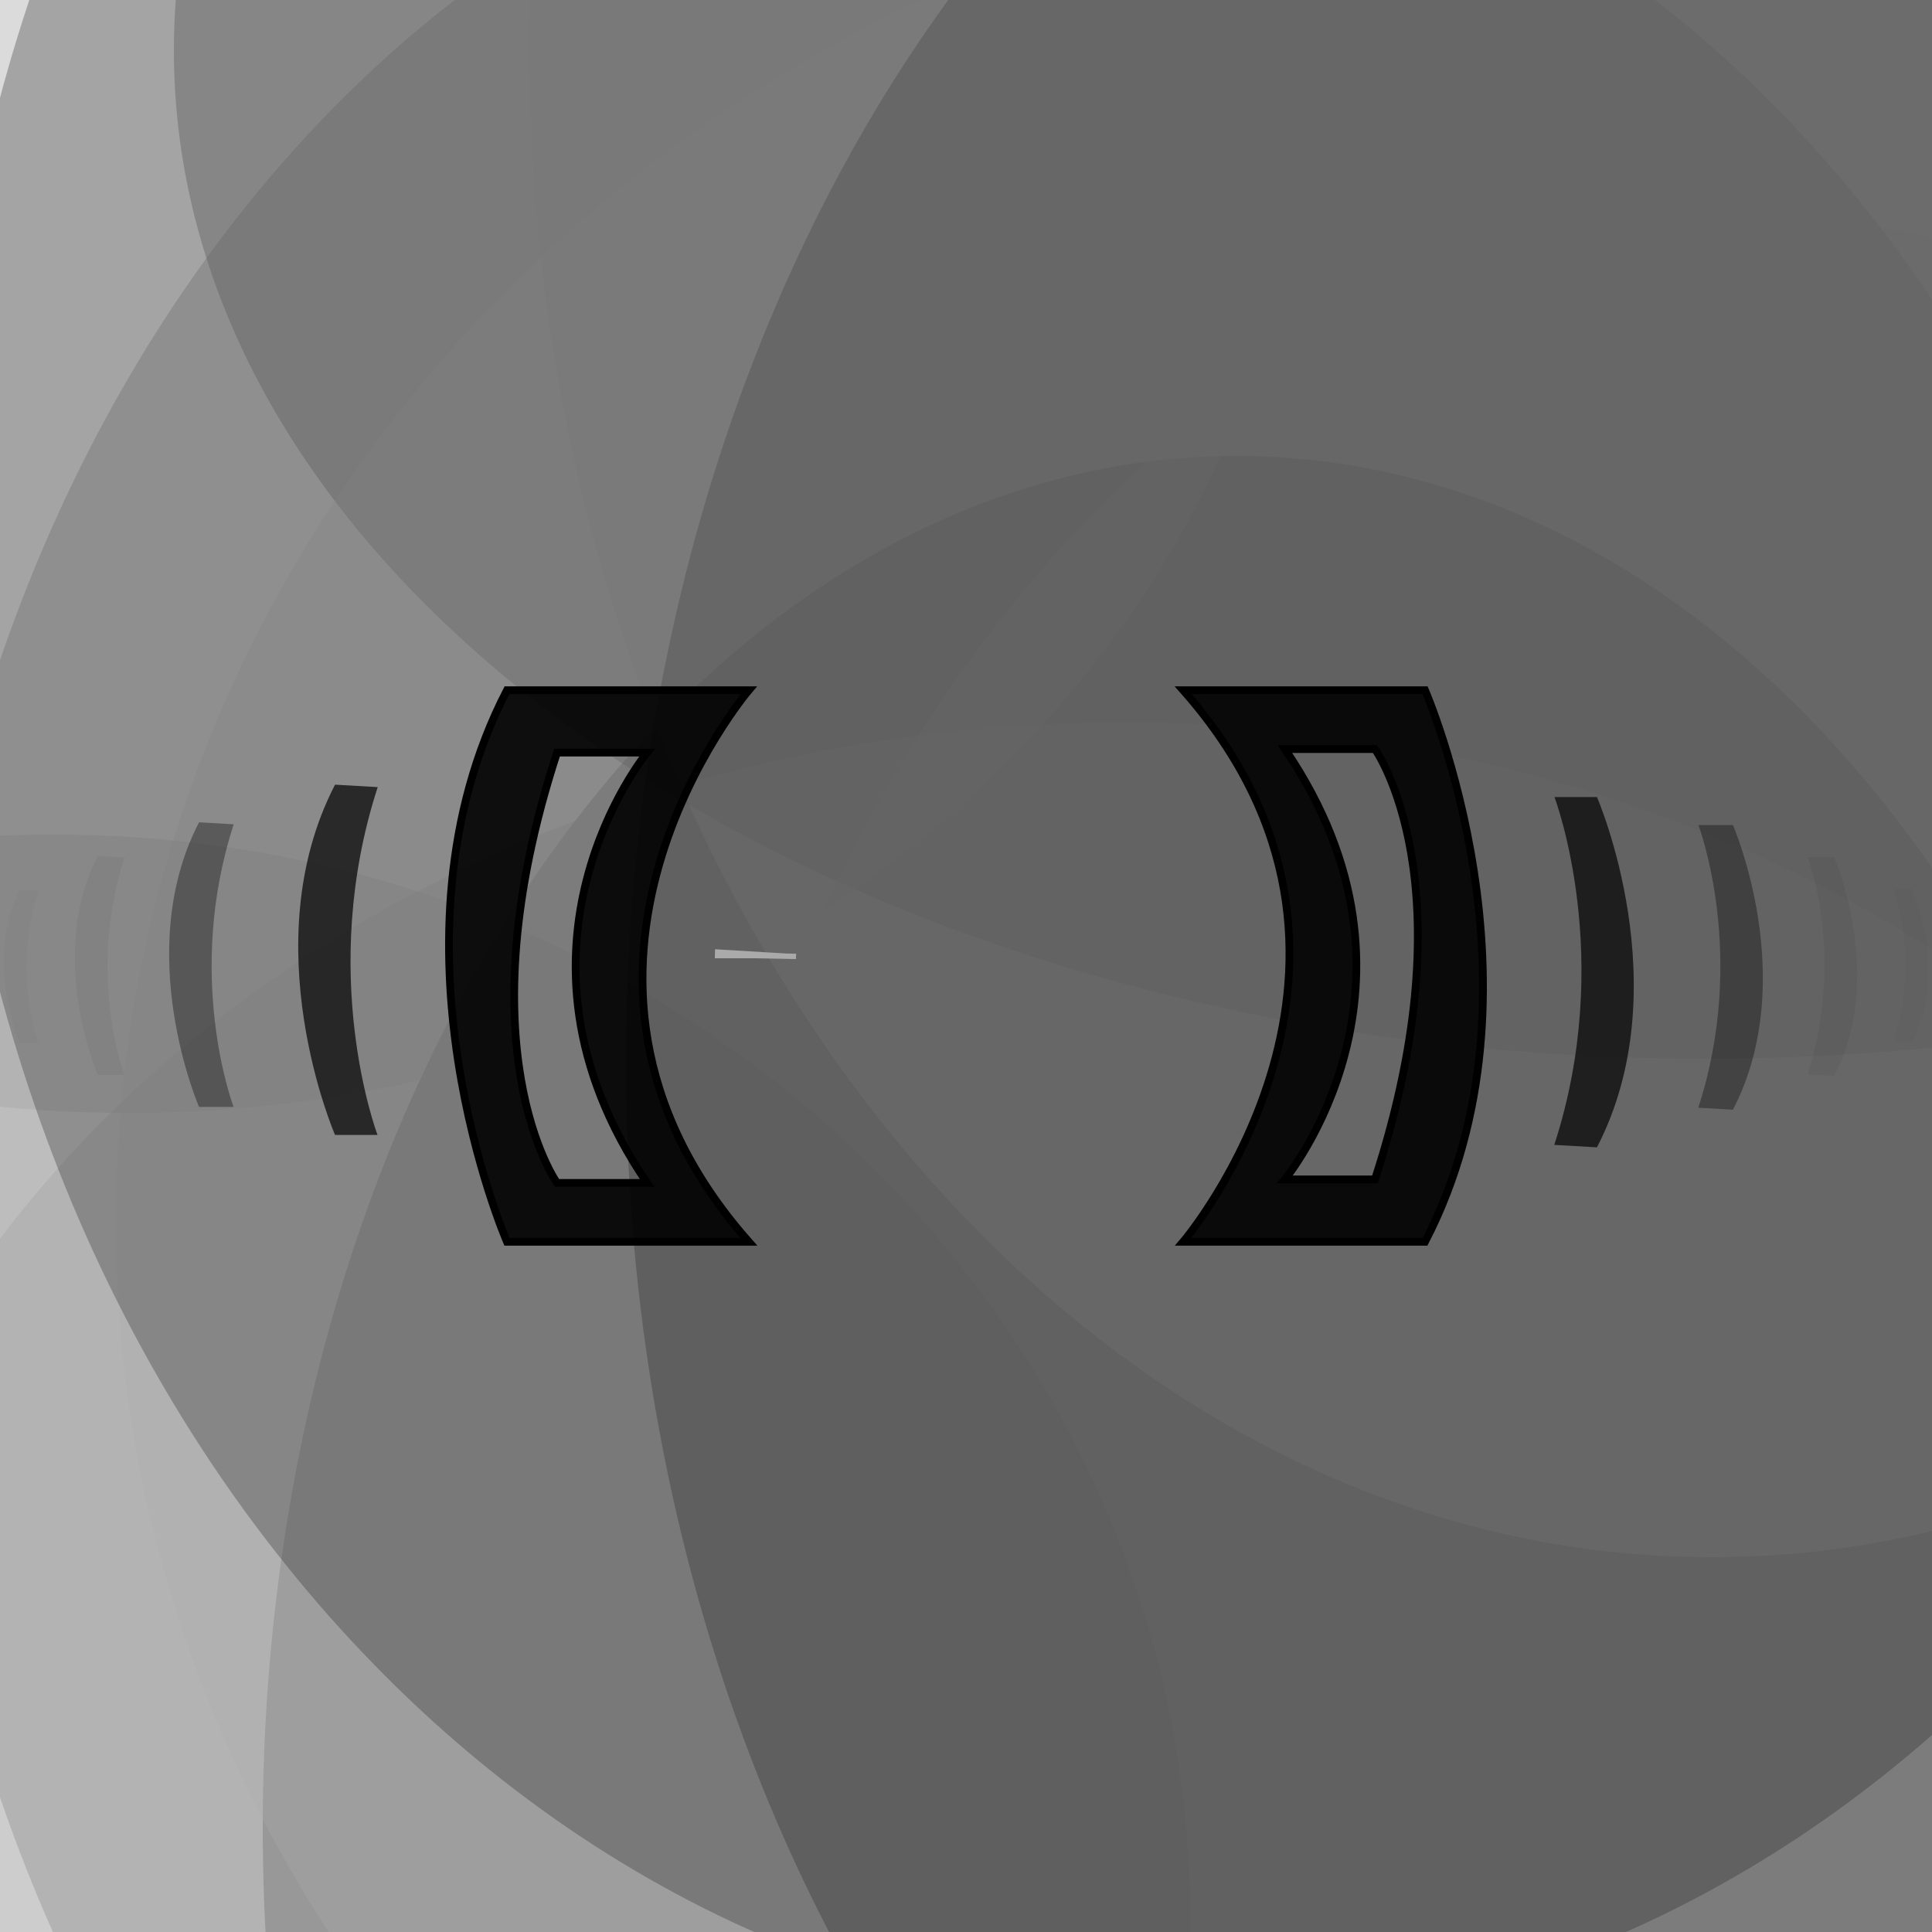
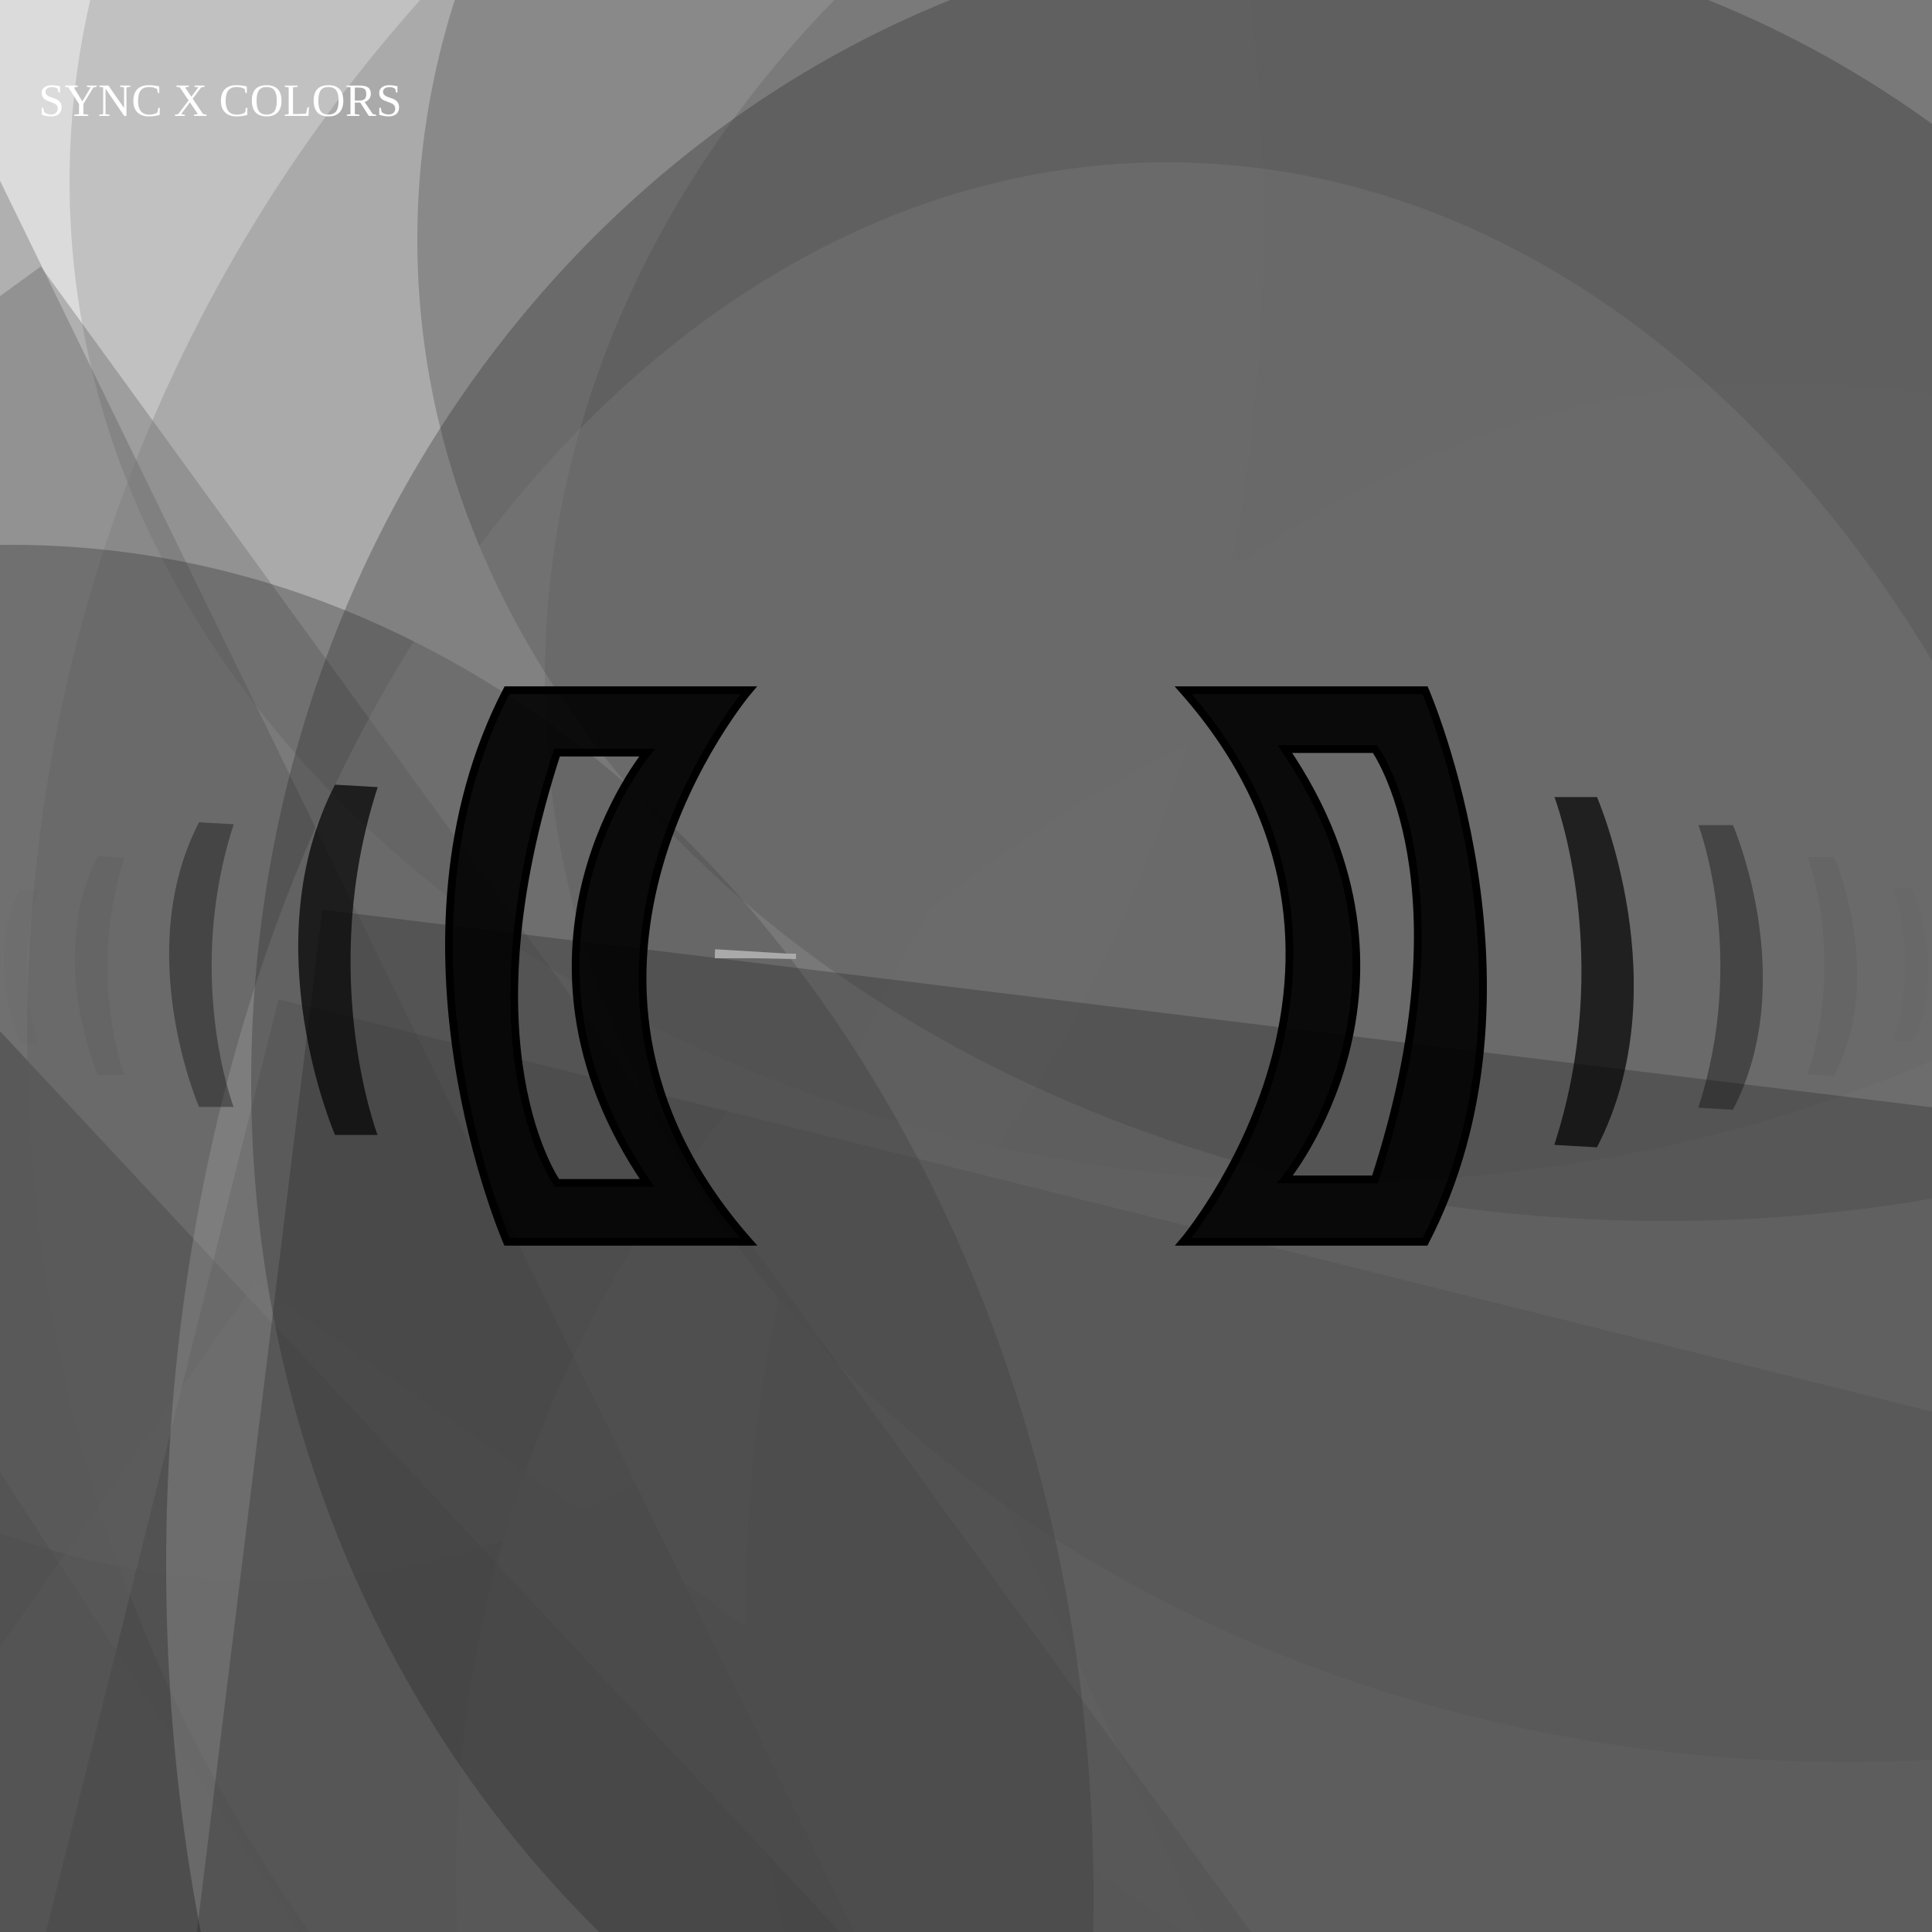
<svg xmlns="http://www.w3.org/2000/svg" width="500" height="500">
  <g fill-opacity="0.3">
-     <ellipse fill="#AAAAAA" cx="14" cy="497" ry="281" rx="294" />
-     <ellipse fill="#222222" cx="441" cy="13" ry="261" rx="396" />
-     <ellipse fill="#222222" cx="320" cy="473" ry="355" rx="252" />
-     <ellipse fill="#AAAAAA" cx="291" cy="471" ry="284" rx="343" />
-     <ellipse fill="#AAAAAA" cx="33" cy="16" ry="272" rx="305" />
-     <rect fill="#AAAAAA" x="134.5" y="69.0" width="562" height="516" transform="rotate(118)" />
-     <ellipse fill="#AAAAAA" cx="452" cy="451" ry="395" rx="285" />
-     <ellipse fill="#777777" cx="273" cy="318" ry="373" rx="297" />
-     <ellipse fill="#AAAAAA" cx="406" cy="316" ry="353" rx="376" />
-     <rect fill="#222222" x="60.0" y="69.5" width="774" height="792" transform="rotate(127)" />
-     <ellipse fill="#222222" cx="454" cy="275" ry="393" rx="292" />
-     <ellipse fill="#222222" cx="308" cy="141" ry="383" rx="323" />
-     <rect fill="#AAAAAA" x="30.0" y="217.0" width="610" height="660" transform="rotate(67)" />
-     <ellipse fill="#777777" cx="443" cy="12" ry="391" rx="306" />
+     <ellipse fill="#222222" cx="478" cy="176" ry="280" rx="337" />
+     <rect fill="#AAAAAA" x="71.0" y="225.0" width="574" height="588" transform="rotate(335)" />
+     <ellipse fill="#777777" cx="344" cy="47" ry="259" rx="326" />
+     <ellipse fill="#AAAAAA" cx="462" cy="415" ry="316" rx="269" />
+     <rect fill="#222222" x="8.5" y="20.5" width="582" height="506" transform="rotate(64)" />
+     <rect fill="#777777" x="230.0" y="137.0" width="500" height="684" transform="rotate(78)" />
+     <rect fill="#AAAAAA" x="163.5" y="166.5" width="742" height="598" transform="rotate(107)" />
+     <rect fill="#222222" x="62.0" y="32.0" width="710" height="712" transform="rotate(54)" />
+     <ellipse fill="#AAAAAA" cx="68" cy="58" ry="351" rx="259" />
+     <rect fill="#222222" x="132.5" y="233.5" width="582" height="602" transform="rotate(14)" />
+     <rect fill="#777777" x="6.5" y="207.5" width="754" height="794" transform="rotate(57)" />
+     <ellipse fill="#AAAAAA" cx="472" cy="485" ry="330" rx="354" />
+     <rect fill="#222222" x="153.0" y="182.0" width="512" height="790" transform="rotate(47)" />
+     <rect fill="#AAAAAA" x="39.0" y="47.0" width="518" height="798" transform="rotate(152)" />
+     <rect fill="#777777" x="244.5" y="234.0" width="732" height="698" transform="rotate(35)" />
+     <ellipse fill="#222222" cx="431" cy="62" ry="254" rx="323" />
+     <ellipse fill="#777777" cx="395" cy="268" ry="397" rx="388" />
+     <ellipse fill="#222222" cx="3" cy="491" ry="350" rx="280" />
+     <ellipse fill="#AAAAAA" cx="302" cy="405" ry="363" rx="259" />
+     <ellipse fill="#222222" cx="344" cy="280" ry="299" rx="279" />
+     <rect fill="#AAAAAA" x="216.0" y="77.5" width="544" height="546" transform="rotate(235)" />
+     <rect fill="#222222" x="111.5" y="223.5" width="668" height="726" transform="rotate(7)" />
+     <rect fill="#777777" x="202.5" y="205.5" width="720" height="710" transform="rotate(66)" />
+     <rect fill="#AAAAAA" x="237.0" y="196.0" width="680" height="668" transform="rotate(95)" />
+     <rect fill="#777777" x="193.5" y="152.5" width="536" height="692" transform="rotate(224)" />
+     <rect fill="#AAAAAA" x="86.5" y="111.0" width="586" height="584" transform="rotate(162)" />
  </g>
  <g id="infinity_1">
    <path id="infinity" pathLengh="1000" stroke-dasharray="0" stroke-dashoffset="0" stroke-width="70" d="  M 75,250                    C 75,350 200,350 250,250                    S 425,150 425,250                    S 300,350 250,250                   S 75,150 75,250" transform="translate(173 173) scale(0.3)" fill="none">
      <animate begin="start.end" attributeType="XML" attributeName="stroke" values="#777777;#AAAAAA;#777777" dur="4s" fill="freeze" />
      <animate id="array_1" begin="start.end" attributeType="XML" attributeName="stroke-dasharray" to="100" dur="0.5s" fill="freeze" />
      <animate id="array_2" begin="array_1.end" attributeType="XML" attributeName="stroke-dasharray" to="0" dur="0.5s" fill="freeze" />
      <animate id="array_3" begin="three.end" attributeType="XML" attributeName="stroke-dasharray" to="100" dur="0.5s" fill="freeze" />
      <animate id="array_4" begin="array_3.end" attributeType="XML" attributeName="stroke-dasharray" to="0" dur="0.5s" fill="freeze" />
      <animate id="pulse_1" begin="start.begin" attributeType="XML" attributeName="stroke-width" values="32;70;32" dur="1s" fill="freeze" />
      <animate id="pulse_2" begin="two.begin" attributeType="XML" attributeName="stroke-width" values="32;70;32" dur="1s" fill="freeze" />
      <animate id="pulse_3" begin="three.begin" attributeType="XML" attributeName="stroke-width" values="32;70;32" dur="1s" fill="freeze" />
      <animate id="pulse_4" begin="four.begin" attributeType="XML" attributeName="stroke-width" values="32;70;32" dur="1s" fill="freeze" />
    </path>
    <path id="infinity_2" pathLengh="1000" stroke-dasharray="1000" stroke-dashoffset="1000" stroke="#AAAAAA" stroke-width="70" d="  M 75,250                    C 75,350 200,350 250,250                    S 425,150 425,250                    S 300,350 250,250                   S 75,150 75,250" transform="translate(173 173) scale(0.3)" fill="none">
      <animate begin="start.end" attributeType="XML" attributeName="stroke" values="#AAAAAA;#222222;#AAAAAA" dur="4s" fill="freeze" />
      <animate id="pulse_5" begin="start.begin" attributeType="XML" attributeName="stroke-width" values="32;70;32" dur="1s" fill="freeze" />
      <animate id="pulse_6" begin="two.begin" attributeType="XML" attributeName="stroke-width" values="32;70;32" dur="1s" fill="freeze" />
      <animate id="pulse_7" begin="three.begin" attributeType="XML" attributeName="stroke-width" values="32;70;32" dur="1s" fill="freeze" />
      <animate id="pulse_8" begin="four.begin" attributeType="XML" attributeName="stroke-width" values="32;70;32" dur="1s" fill="freeze" />
      <animate id="start" attributeType="XML" attributeName="stroke-dashoffset" begin="0s;end.end" to="0" dur="1s" fill="freeze" />
      <animate id="two" attributeType="XML" attributeName="stroke-dashoffset" begin="start.end" to="-1000" dur="1s" fill="freeze" />
      <animate id="three" attributeType="XML" attributeName="stroke-dashoffset" begin="two.end" to="-2000" dur="1s" fill="freeze" />
      <animate id="four" attributeType="XML" attributeName="stroke-dashoffset" begin="three.end" to="-3000" dur="1s" fill="freeze" />
      <animate id="end" attributeType="XML" attributeName="stroke-dashoffset" begin="four.end" to="1000" dur="0.001s" fill="freeze" />
    </path>
  </g>
+   <text x="10" y="30" fill="white">SYNC X COLORS</text>
  <g id="borders">
    <path id="cls-1" d="M144.4,89.31H113.1c-16.88,32.57,0,71.38,0,71.38h31.3C113.45,125.69,144.4,89.31,144.4,89.31Zm-13.17,63.76H119.58s-12.47-17.38,0-55.68h11.65S110.43,122.57,131.23,153.07Z" transform="translate(-95,0) scale(2)" stroke="black" fill-opacity="0.9">
-             
- 
-             </path>
+       <animate attributeName="fill" values="black;#AAAAAA;black" begin="four.begin" dur="1.5s" />
+       <animate attributeName="fill" values="black;#777777;black" begin="two.begin" dur="1.5s" />
+     </path>
    <path id="cls-1" d="M 107.318 117.546 c -13.399 25.852 0 56.658 0 56.658 h 6.873 c -0.153 -0.407 -9.772 -26.118 0.03 -56.265 z" transform="translate(-85,15) scale(1.6,1.6)" stroke-opacity="0.7" fill-opacity="0.7">
      <set attributeName="fill" to="transparent" fill="freeze" />
      <animate id="beat2" attributeName="fill" values="transparent;white;transparent" begin="four.begin;two.begin" dur="1s" />
      <animate id="beat2stroke" attributeName="stroke" values="transparent;white;transparent" begin="four.begin;two.begin" dur="1s" />
      <animate id="beat2black" attributeName="fill" values="transparent;black;transparent" begin="four.begin;two.begin" dur="1s" />
      <animate id="beat2blackstroke" attributeName="stroke" values="transparent;black;transparent" begin="four.begin;two.begin" dur="1s" />
    </path>
    <path id="cls-1" d="M 107.318 117.546 c -13.399 25.852 0 56.658 0 56.658 h 6.873 c -0.153 -0.407 -9.772 -26.118 0.03 -56.265 z" transform="translate(-88,60) scale(1.3,1.3)" stroke-opacity="0.35" fill-opacity="0.35">
      <set attributeName="fill" to="transparent" fill="freeze" />
      <animate id="beat3" attributeName="fill" values="transparent;white;transparent" begin="four.begin + 0.2s;two.begin + 0.2s" dur="1s" />
      <animate id="beat3stroke" attributeName="stroke" values="transparent;white;transparent" begin="four.begin + 0.2s;two.begin + 0.2s" dur="1s" />
      <animate id="beat3black" attributeName="fill" values="transparent;black;transparent" begin="four.begin + 0.2s;two.begin + 0.2s" dur="1s" />
      <animate id="beat3blackstroke" attributeName="stroke" values="transparent;black;transparent" begin="four.begin + 0.2s;two.begin + 0.2s" dur="1s" />
    </path>
    <path id="cls-1" d="M 107.318 117.546 c -13.399 25.852 0 56.658 0 56.658 h 6.873 c -0.153 -0.407 -9.772 -26.118 0.03 -56.265 z" transform="translate(-82,104) scale(1,1)" stroke-opacity="0.05" fill-opacity="0.05">
      <set attributeName="fill" to="transparent" fill="freeze" />
      <animate id="beat4" attributeName="fill" values="transparent;white;transparent" begin="four.begin + 0.4s;two.begin + 0.4s" dur="1s" />
      <animate id="beat4stroke" attributeName="stroke" values="transparent;white;transparent" begin="four.begin + 0.4s;two.begin + 0.4s" dur="1s" />
      <animate id="beat4black" attributeName="fill" values="transparent;black;transparent" begin="four.begin + 0.4s;two.begin + 0.4s" dur="1s" />
      <animate id="beat4blackstroke" attributeName="stroke" values="transparent;black;transparent" begin="four.begin + 0.4s;two.begin + 0.4s" dur="1s" />
    </path>
    <path id="cls-1" d="M 107.318 117.546 c -13.399 25.852 0 56.658 0 56.658 h 6.873 c -0.153 -0.407 -9.772 -26.118 0.03 -56.265 z" transform="translate(-70,148) scale(0.7,0.7)" stroke-opacity="0.02" fill-opacity="0.02">
      <set attributeName="fill" to="transparent" fill="freeze" />
      <animate id="beat5" attributeName="fill" values="transparent;white;transparent" begin="four.begin + 0.6s;two.begin + 0.6s" dur="1s" />
      <animate id="beat5stroke" attributeName="stroke" values="transparent;white;transparent" begin="four.begin + 0.6s;two.begin + 0.6s" dur="1s" />
      <animate id="beat5black" attributeName="fill" values="transparent;black;transparent" begin="four.begin + 0.6s;two.begin + 0.6s" dur="1s" />
      <animate id="beat5blackstroke" attributeName="stroke" values="transparent;black;transparent" begin="four.begin + 0.6s;two.begin + 0.6s" dur="1s" />
    </path>
  </g>
  <use href="#borders" x="-500" y="-500" transform="rotate(180)" />
</svg>
